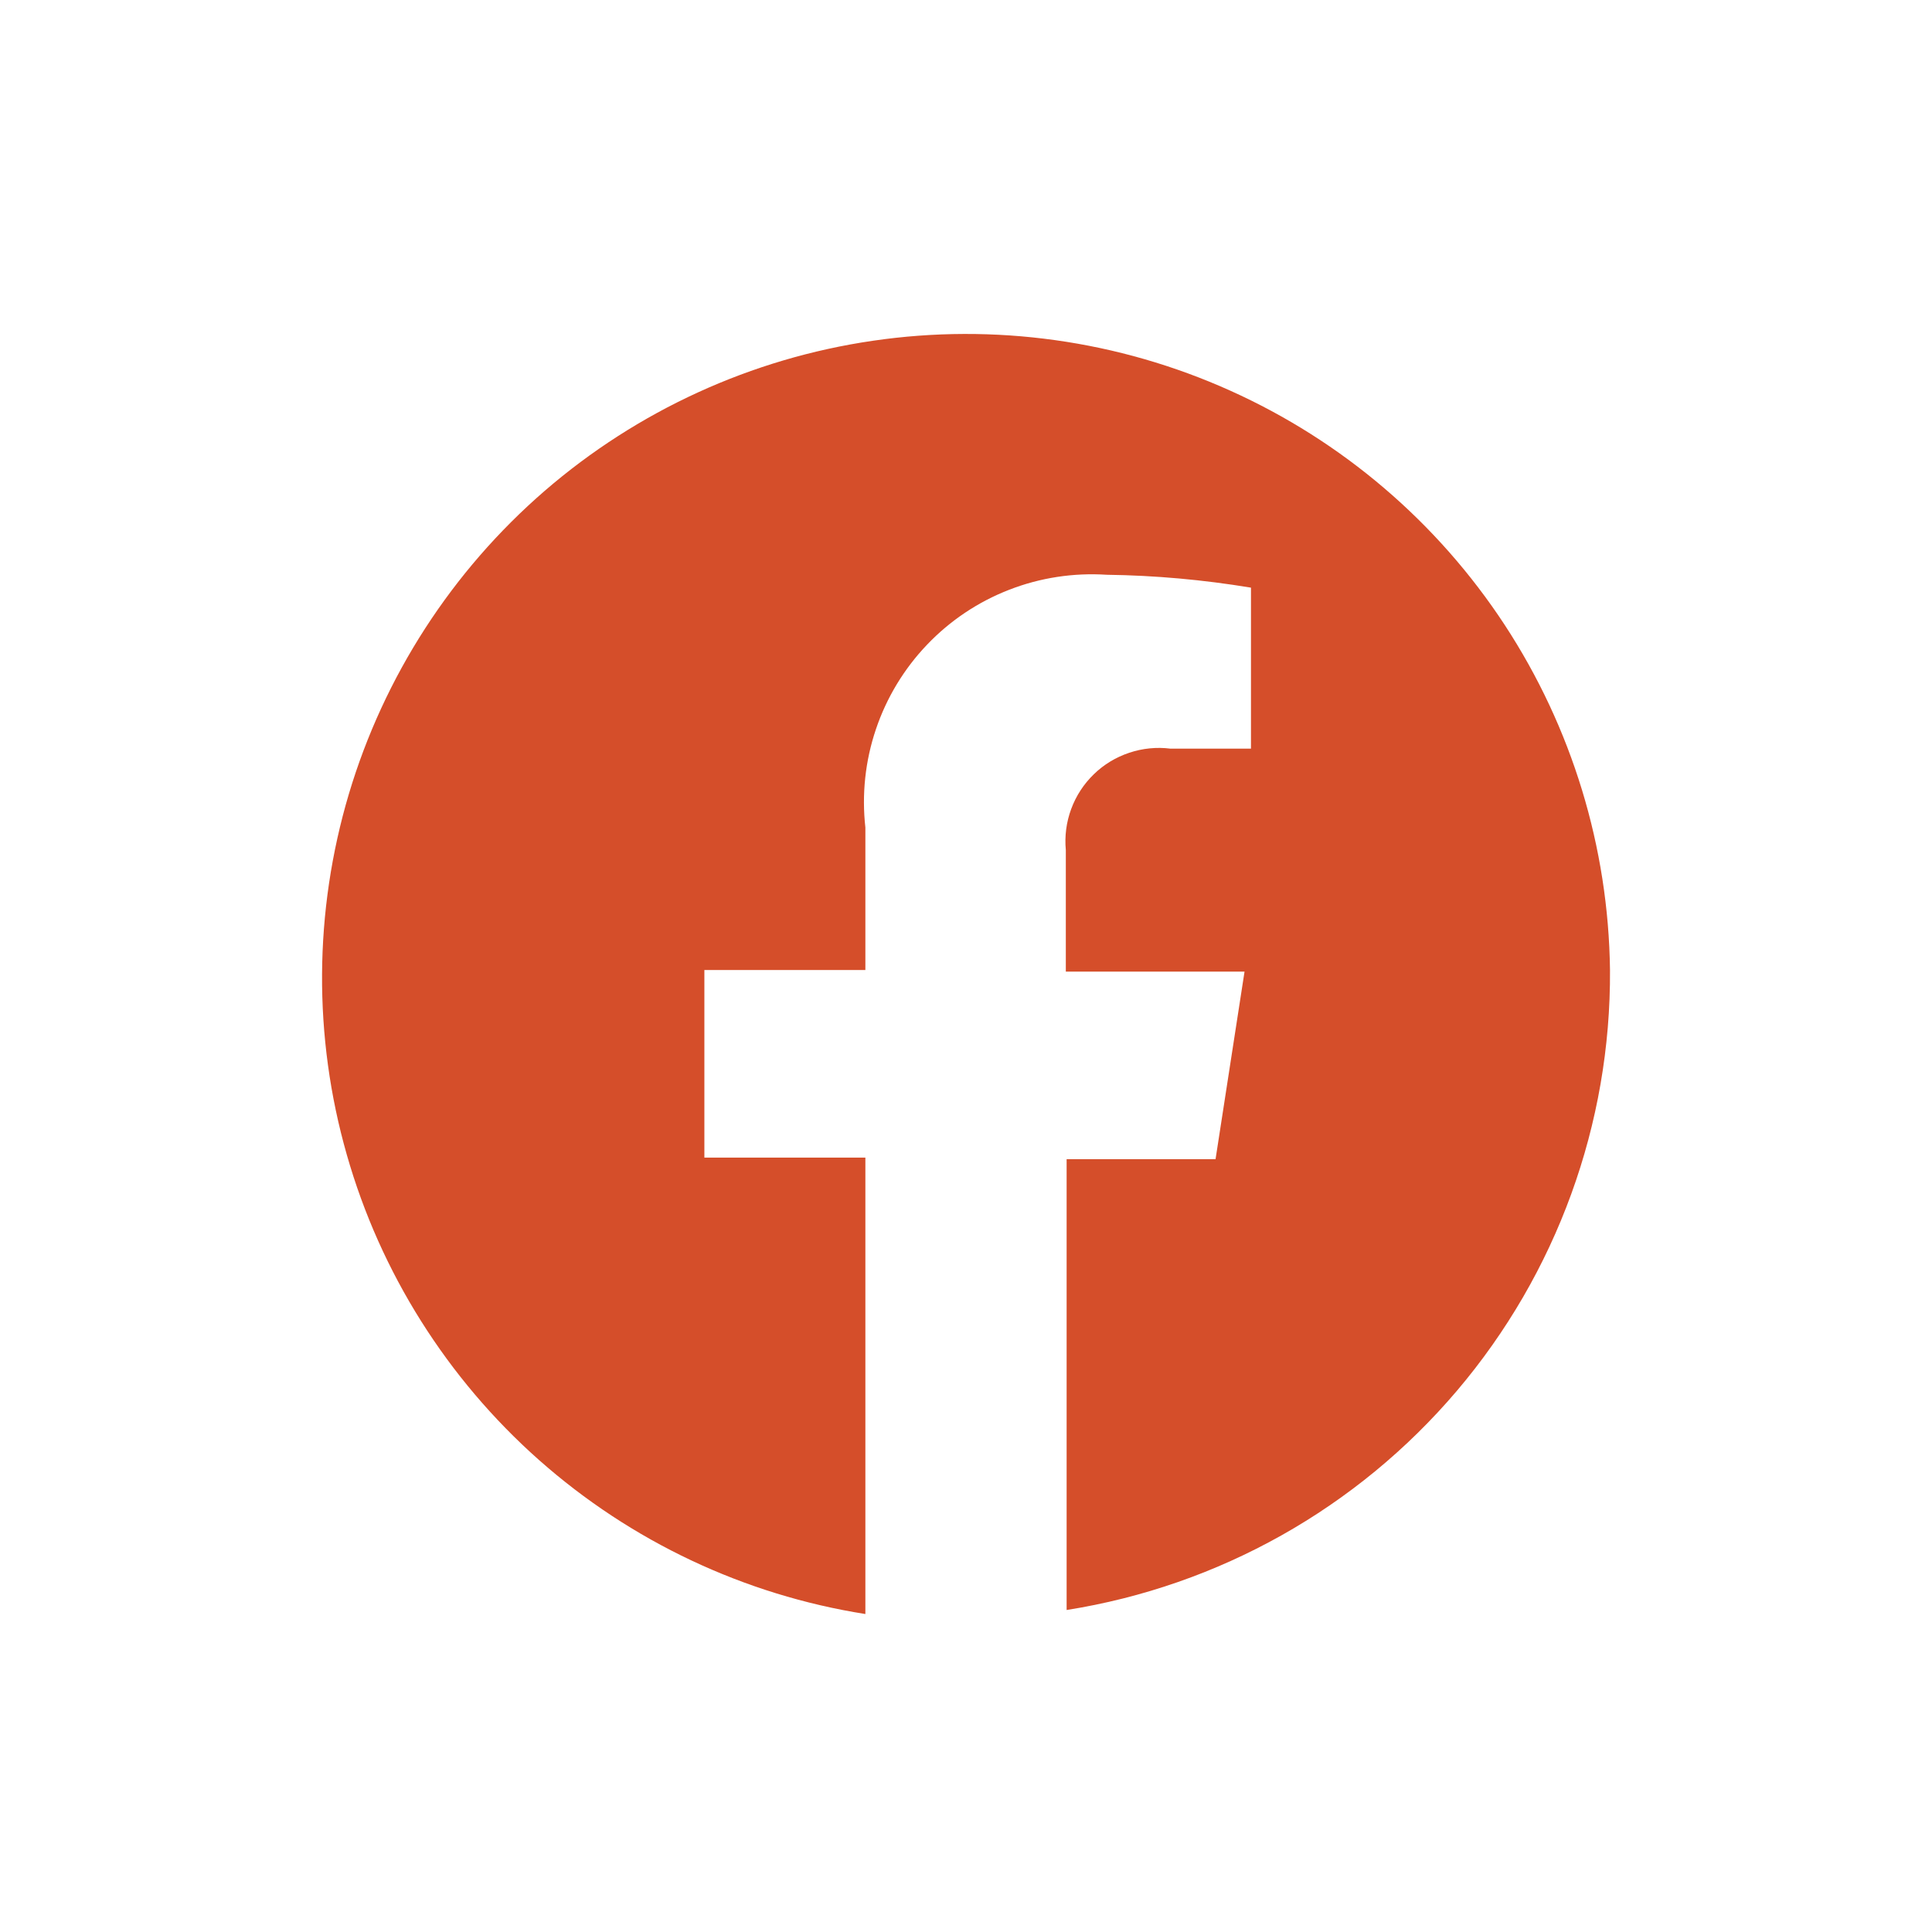
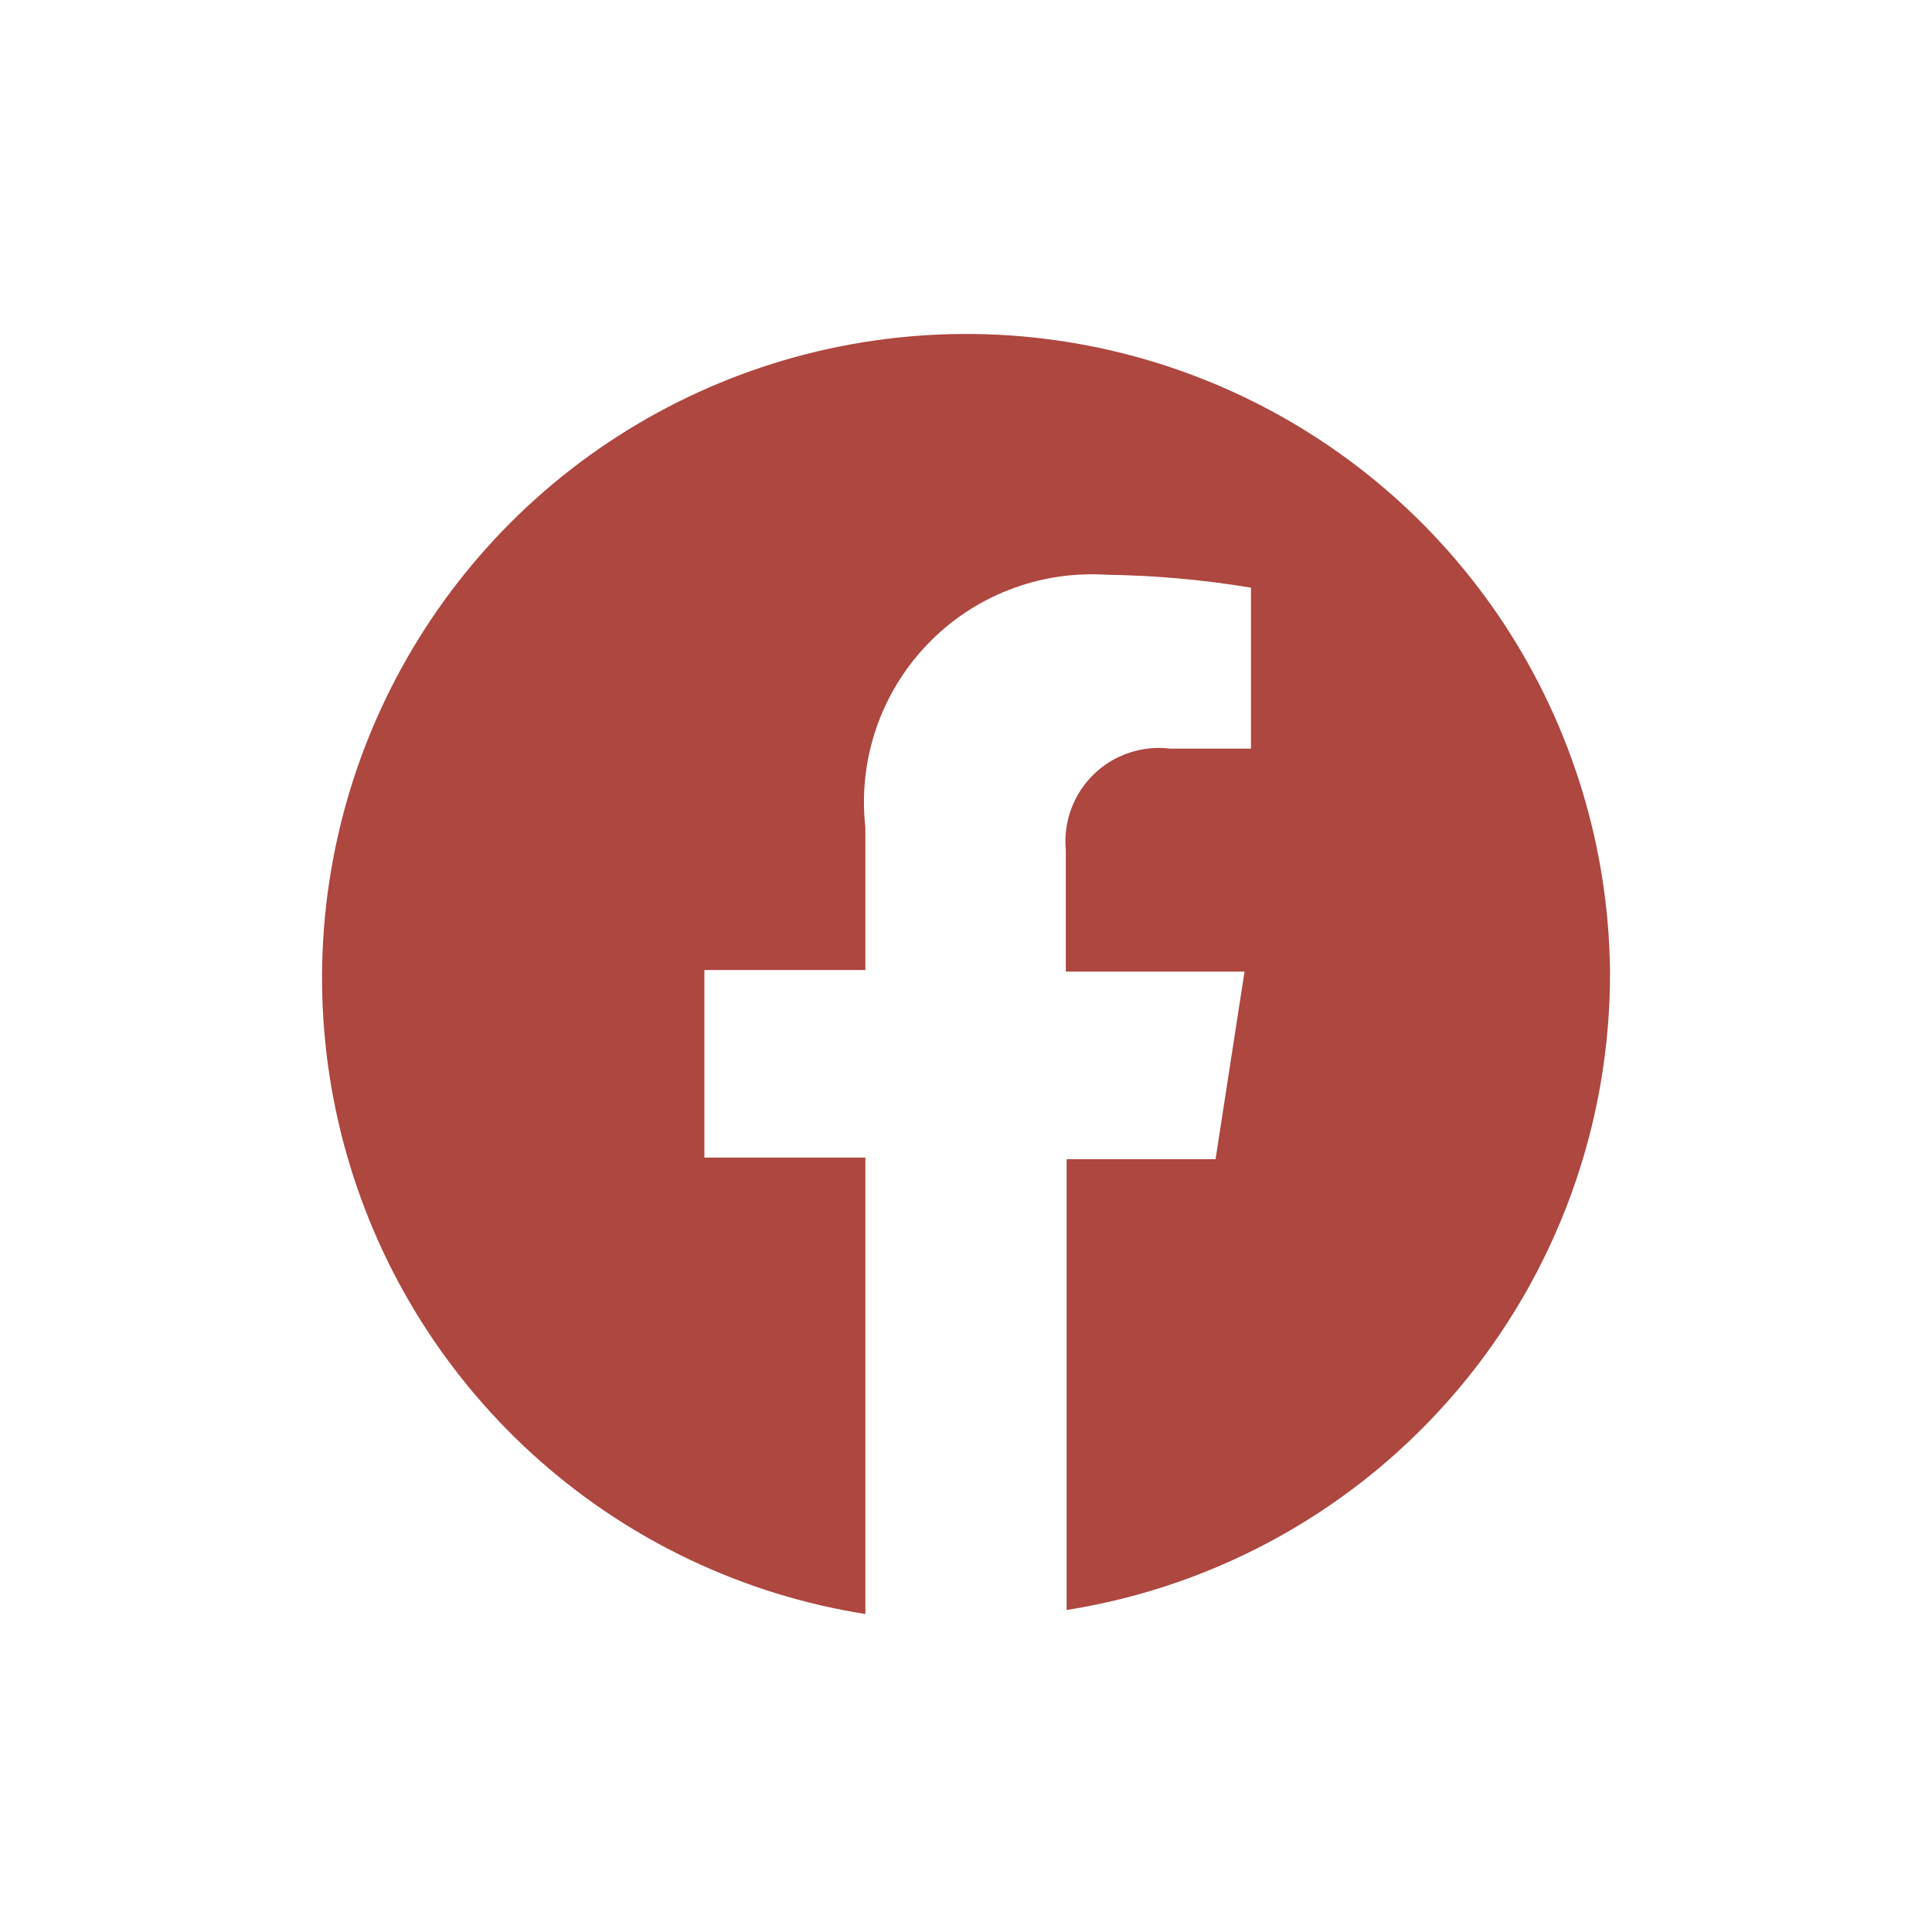
<svg xmlns="http://www.w3.org/2000/svg" width="800px" height="800px" viewBox="0 0 24 24" fill="none">
-   <path d="M20 12.05C19.981 10.525 19.527 9.038 18.692 7.763C17.856 6.488 16.673 5.478 15.283 4.853C13.892 4.227 12.352 4.012 10.843 4.233C9.335 4.453 7.921 5.1 6.767 6.097C5.614 7.095 4.77 8.401 4.334 9.862C3.899 11.323 3.889 12.878 4.308 14.344C4.726 15.81 5.555 17.126 6.696 18.137C7.838 19.148 9.244 19.812 10.75 20.05V14.38H8.75V12.05H10.75V10.28C10.704 9.868 10.748 9.452 10.881 9.059C11.013 8.667 11.23 8.308 11.516 8.009C11.802 7.709 12.15 7.476 12.537 7.326C12.922 7.176 13.337 7.113 13.75 7.14C14.35 7.148 14.948 7.202 15.54 7.3V9.3H14.54C14.368 9.278 14.192 9.296 14.028 9.351C13.863 9.406 13.712 9.497 13.588 9.618C13.463 9.739 13.367 9.886 13.307 10.049C13.246 10.213 13.224 10.387 13.24 10.56V12.07H15.46L15.1 14.4H13.25V20C15.14 19.701 16.86 18.735 18.099 17.276C19.337 15.818 20.012 13.963 20 12.05Z" fill="#D54E2A" />
+   <path d="M20 12.05C19.981 10.525 19.527 9.038 18.692 7.763C17.856 6.488 16.673 5.478 15.283 4.853C13.892 4.227 12.352 4.012 10.843 4.233C9.335 4.453 7.921 5.1 6.767 6.097C5.614 7.095 4.77 8.401 4.334 9.862C3.899 11.323 3.889 12.878 4.308 14.344C4.726 15.81 5.555 17.126 6.696 18.137C7.838 19.148 9.244 19.812 10.75 20.05V14.38H8.75V12.05H10.75V10.28C10.704 9.868 10.748 9.452 10.881 9.059C11.013 8.667 11.23 8.308 11.516 8.009C11.802 7.709 12.15 7.476 12.537 7.326C12.922 7.176 13.337 7.113 13.75 7.14C14.35 7.148 14.948 7.202 15.54 7.3V9.3H14.54C14.368 9.278 14.192 9.296 14.028 9.351C13.863 9.406 13.712 9.497 13.588 9.618C13.463 9.739 13.367 9.886 13.307 10.049C13.246 10.213 13.224 10.387 13.24 10.56V12.07H15.46L15.1 14.4H13.25V20C15.14 19.701 16.86 18.735 18.099 17.276C19.337 15.818 20.012 13.963 20 12.05Z" fill="#AD4740" />
</svg>
